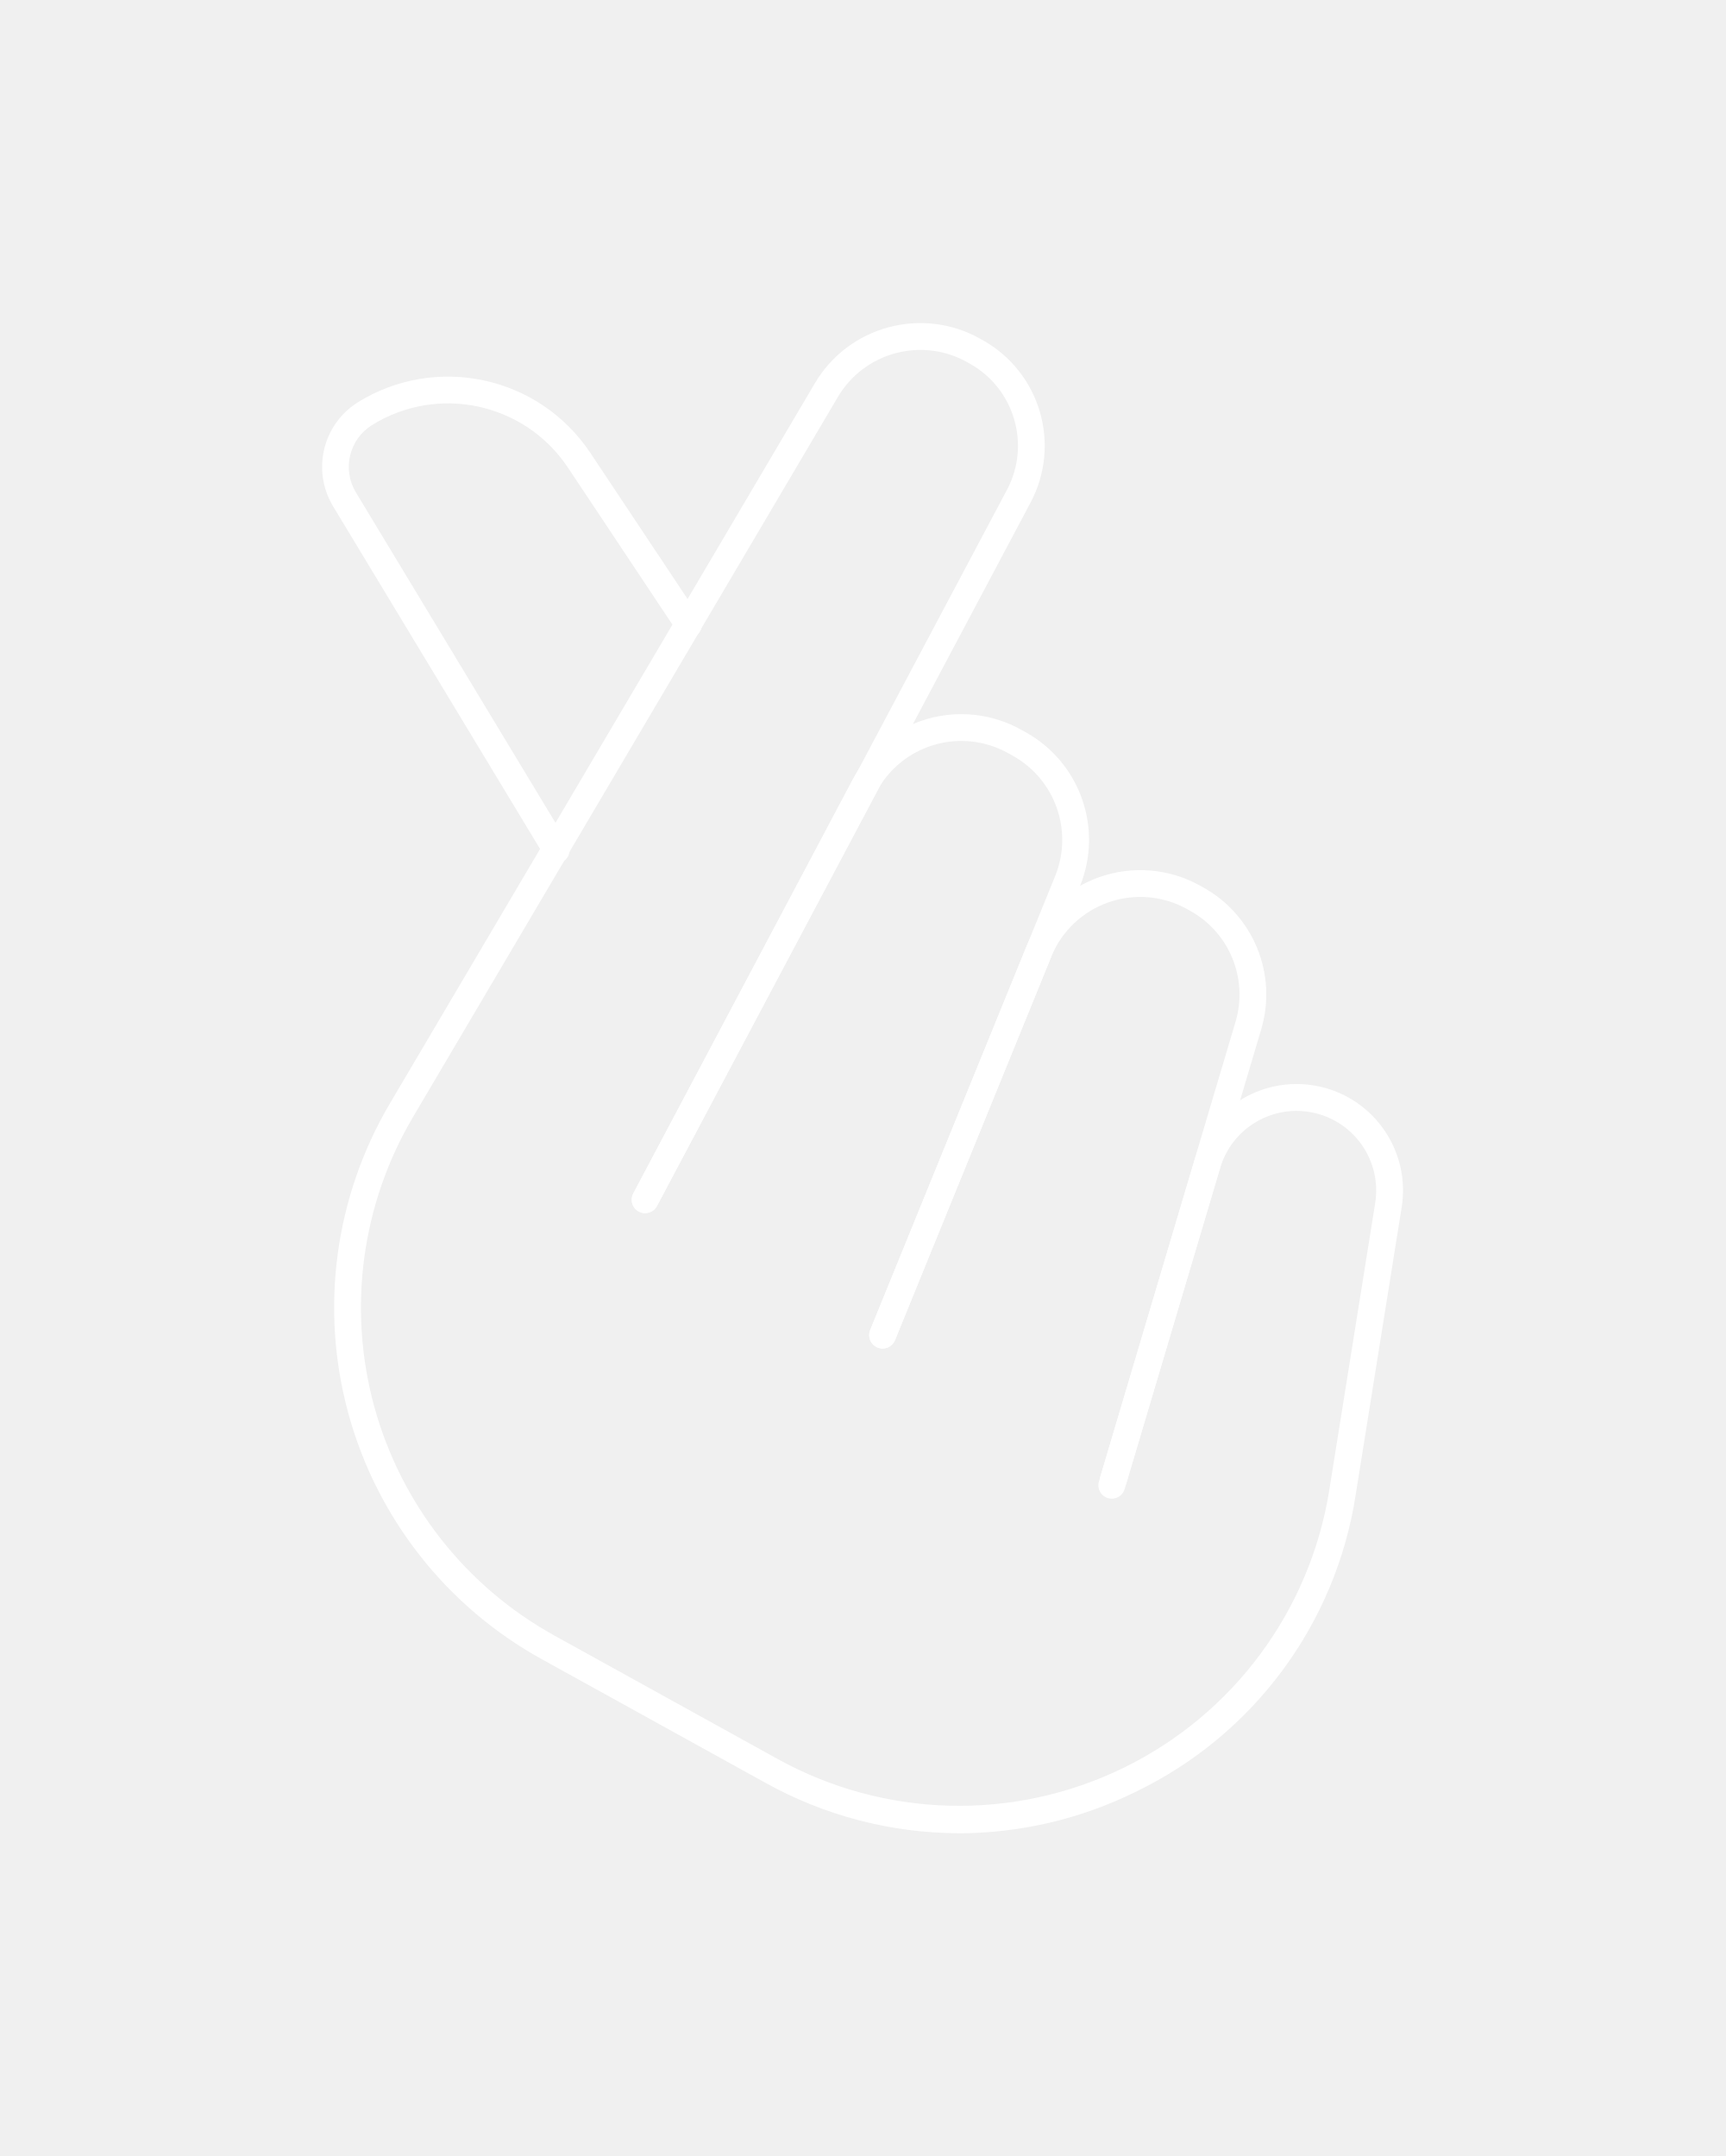
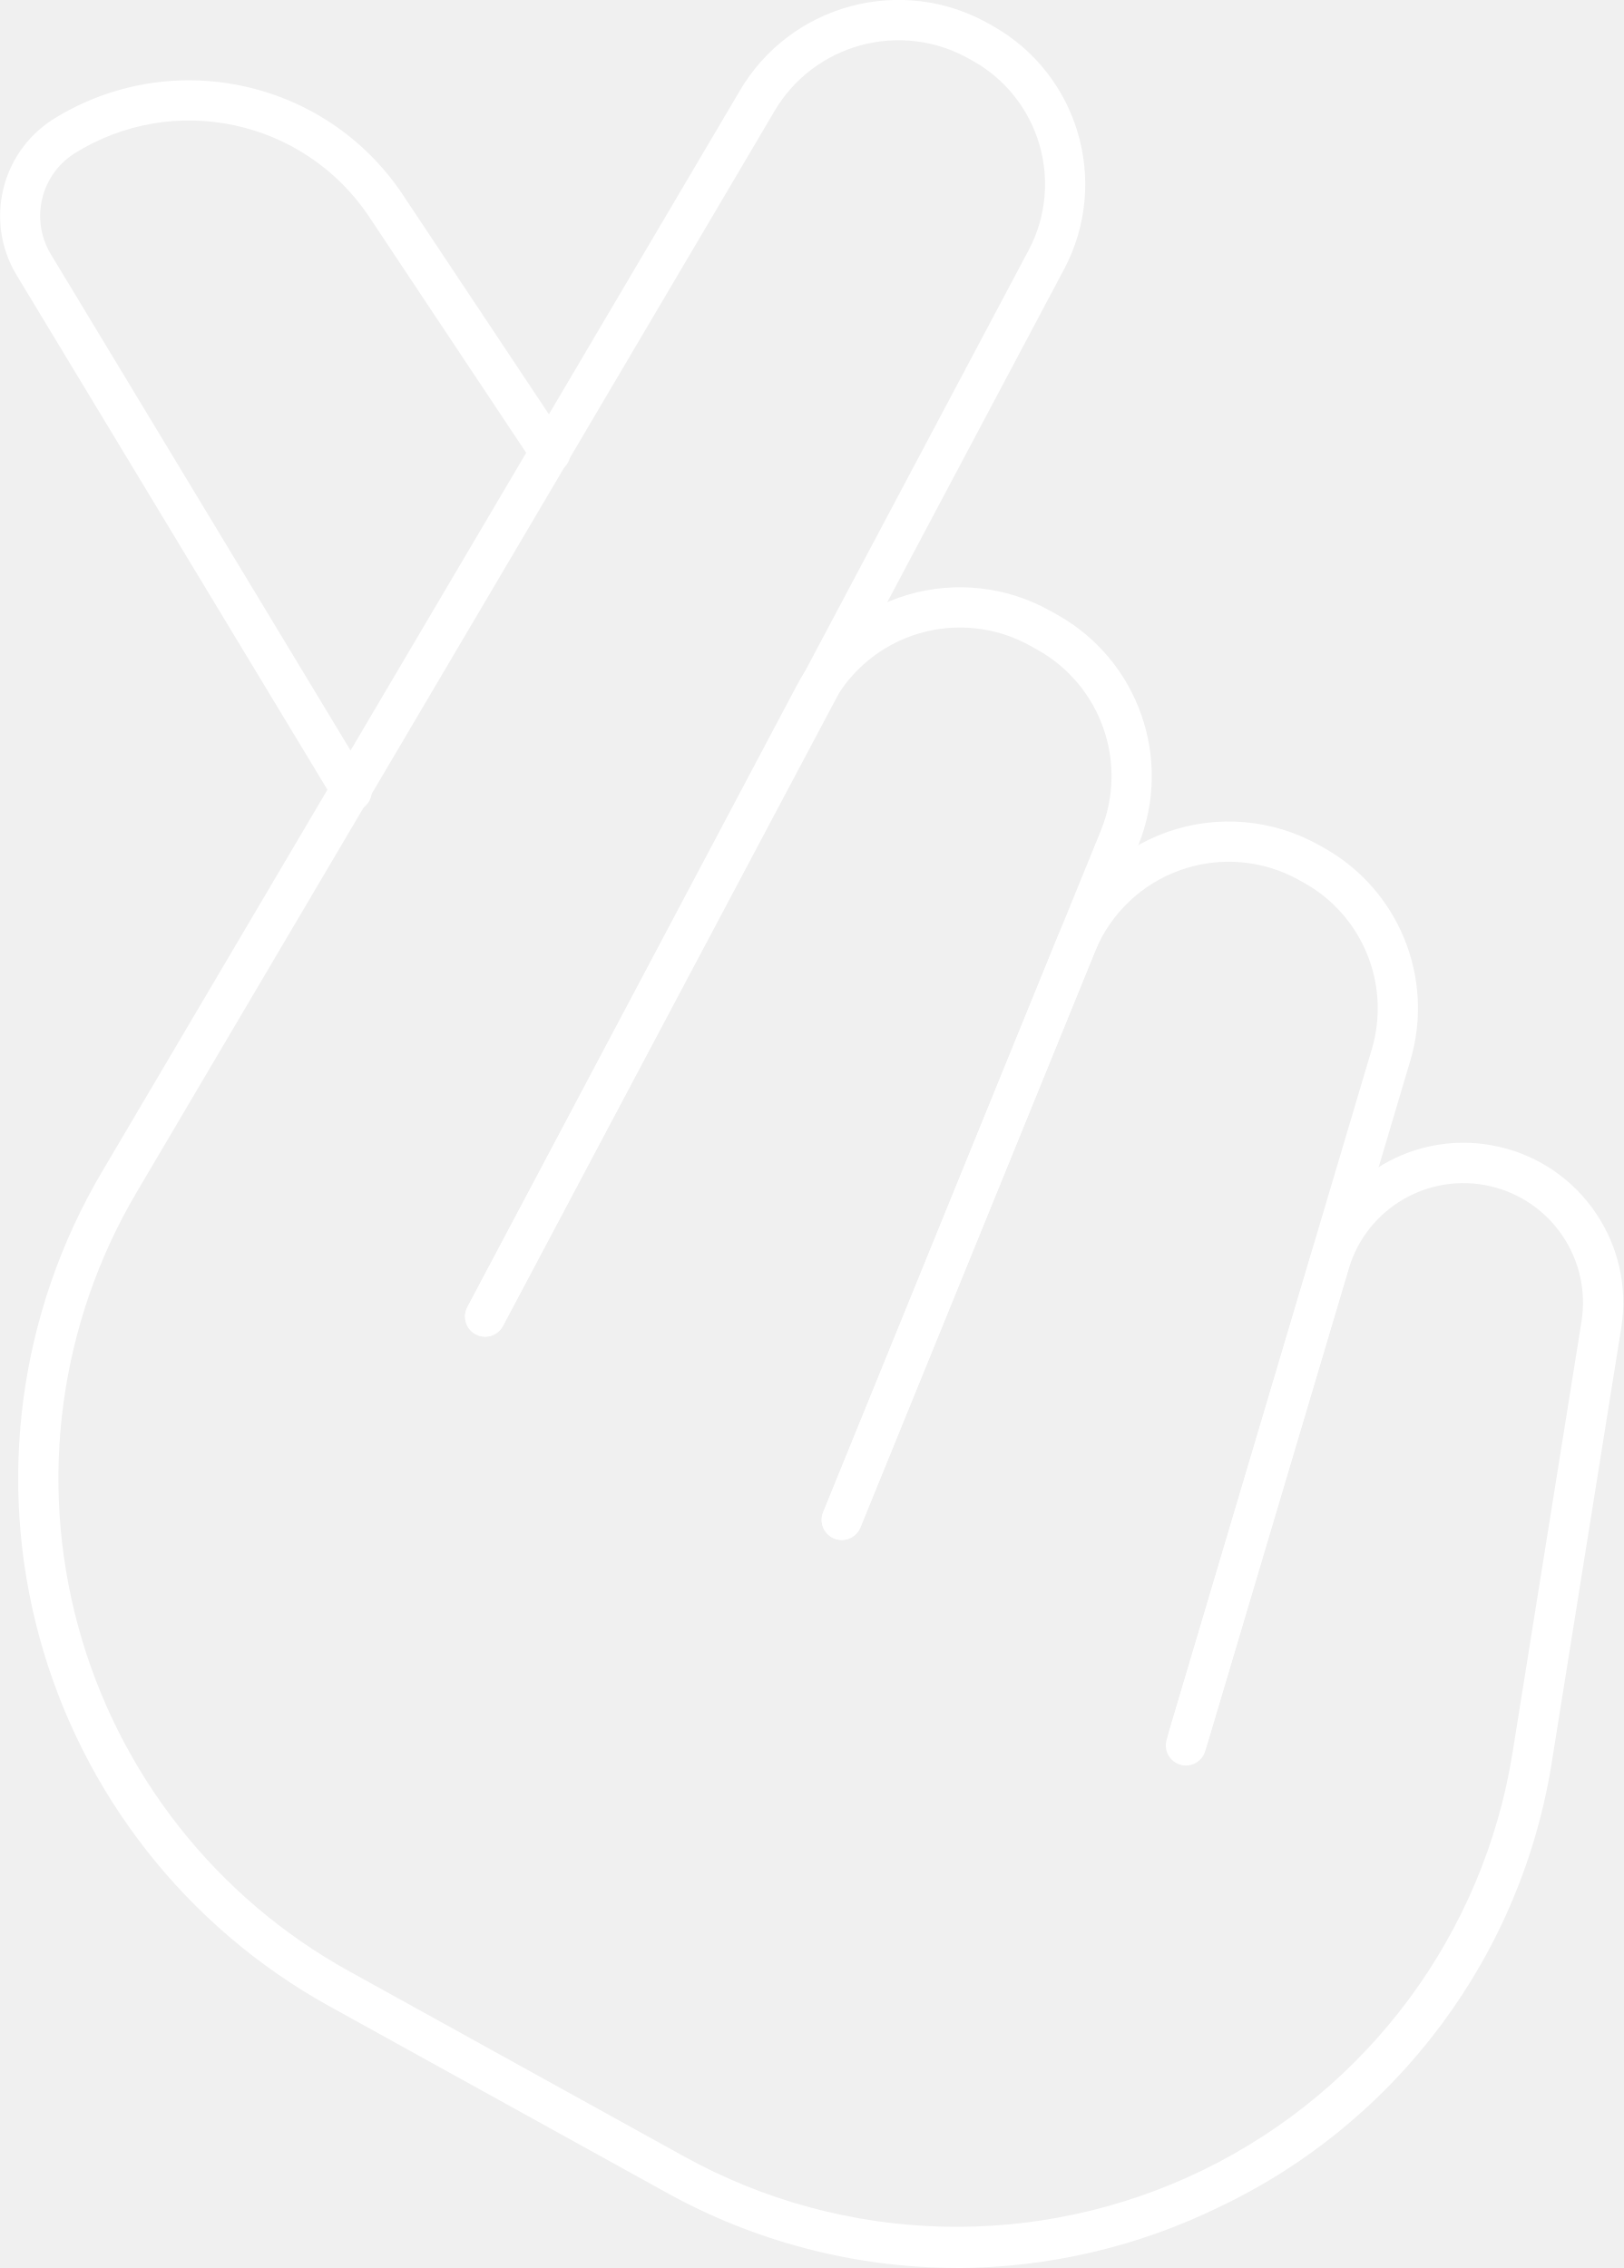
- <svg xmlns="http://www.w3.org/2000/svg" id="그룹_9873" data-name="그룹 9873" width="98.508" height="123.105" viewBox="0 0 98.508 123.105">
+ <svg xmlns="http://www.w3.org/2000/svg" width="61.706" height="86.225" viewBox="0 0 61.706 86.225">
  <defs>
    <clipPath id="clip-path">
-       <rect id="사각형_4153" data-name="사각형 4153" width="98.508" height="123.105" fill="#fff" />
-     </clipPath>
-     <clipPath id="clip-path-3">
      <rect id="사각형_4149" data-name="사각형 4149" width="60.687" height="85.205" fill="#fff" />
    </clipPath>
-     <clipPath id="clip-path-4">
-       <rect id="사각형_4152" data-name="사각형 4152" width="93.989" height="117.88" fill="#fff" />
-     </clipPath>
  </defs>
-   <g id="그룹_9880" data-name="그룹 9880" clip-path="url(#clip-path)">
-     <g id="그룹_9877" data-name="그룹 9877">
-       <g id="그룹_9876" data-name="그룹 9876" clip-path="url(#clip-path)">
-         <path id="패스_14711" data-name="패스 14711" d="M118.332,166.22a22.833,22.833,0,0,1-11.08-2.9L94.5,156.27a22.928,22.928,0,0,1-8.651-31.714l24.24-41.088a6.991,6.991,0,0,1,9.5-2.559l.134.075a6.909,6.909,0,0,1,2.72,9.223l-21.346,40.2a.765.765,0,0,1-1.351-.718l21.346-40.2a5.372,5.372,0,0,0-2.115-7.17l-.135-.075a5.471,5.471,0,0,0-7.436,2L87.167,125.333a21.4,21.4,0,0,0,8.074,29.6l12.75,7.051a21.4,21.4,0,0,0,31.486-15.347l2.621-16.39a4.546,4.546,0,0,0-8.846-2.018L127.8,146.551a.765.765,0,1,1-1.466-.436l5.452-18.324a6.076,6.076,0,0,1,11.823,2.7l-2.621,16.39a22.65,22.65,0,0,1-12.594,16.99,22.914,22.914,0,0,1-10.062,2.353" transform="translate(-63.593 -61.545)" fill="#fff" />
-         <path id="패스_14712" data-name="패스 14712" d="M93.088,121.026a.764.764,0,0,1-.655-.369l-12.1-20.036a4.355,4.355,0,0,1,1.387-5.9A9.764,9.764,0,0,1,95,97.545l6.276,9.433a.765.765,0,0,1-1.274.847l-6.276-9.433a8.225,8.225,0,0,0-11.19-2.376,2.817,2.817,0,0,0-.9,3.814l12.1,20.036a.765.765,0,0,1-.654,1.16" transform="translate(-61.327 -71.728)" fill="#fff" />
-         <path id="패스_14713" data-name="패스 14713" d="M170.694,213.011a.765.765,0,0,1-.708-1.054l10.558-25.92a5.5,5.5,0,0,0-2.409-6.865l-.274-.153a5.49,5.49,0,0,0-7.527,2.223l-12.521,23.631a.765.765,0,1,1-1.352-.716l12.521-23.631a7.019,7.019,0,0,1,9.624-2.843l.274.152a7.028,7.028,0,0,1,3.08,8.778L171.4,212.535a.765.765,0,0,1-.709.477" transform="translate(-120.307 -136.015)" fill="#fff" />
-         <path id="패스_14714" data-name="패스 14714" d="M229.08,251.008a.765.765,0,0,1-.733-.983l7.719-25.972a5.464,5.464,0,0,0-2.6-6.317l-.17-.095a5.49,5.49,0,0,0-7.76,2.723l-8.916,21.887a.765.765,0,1,1-1.417-.577l8.916-21.888a7.019,7.019,0,0,1,9.922-3.481l.17.095a6.988,6.988,0,0,1,3.321,8.083l-7.72,25.977a.765.765,0,0,1-.733.547" transform="translate(-165.526 -165.732)" fill="#fff" />
-         <g id="그룹_9875" data-name="그룹 9875" transform="translate(18.894 18.961)" opacity="0.6">
-           <g id="그룹_9874" data-name="그룹 9874">
-             <g id="그룹_9873-2" data-name="그룹 9873" clip-path="url(#clip-path-3)">
-               <path id="패스_14715" data-name="패스 14715" d="M94.451,111.718l-8.73,14.8a22.418,22.418,0,0,0,8.459,31.009l12.75,7.051a22.143,22.143,0,0,0,20.672.533A22.146,22.146,0,0,0,139.916,148.5l2.621-16.39a5.564,5.564,0,0,0-9.692-4.536l1.7-5.715a6.48,6.48,0,0,0-3.08-7.5l-.17-.1a6.485,6.485,0,0,0-7.784,1.1l.7-1.712a6.517,6.517,0,0,0-2.856-8.14l-.274-.153a6.515,6.515,0,0,0-7.239.6l7.59-14.293a6.4,6.4,0,0,0-2.519-8.538l-.134-.075a6.631,6.631,0,0,0-3.222-.848,6.432,6.432,0,0,0-5.59,3.221L102.3,98.408l-6.031-9.064a9.208,9.208,0,0,0-7.7-4.086,9.108,9.108,0,0,0-4.888,1.413,3.843,3.843,0,0,0-1.224,5.2ZM110.4,85.685a5.931,5.931,0,0,1,5.156-2.966,6.107,6.107,0,0,1,2.968.78l.135.075a5.885,5.885,0,0,1,2.317,7.854L112.4,107.579c-.086.137-.172.273-.248.417L99.631,131.628s0,0,0,0a.253.253,0,0,0-.027.1.232.232,0,0,0,.051.166.253.253,0,0,0,.082.072h0a.248.248,0,0,0,.118.03h0a.255.255,0,0,0,.226-.135l12.771-24.051a5.946,5.946,0,0,1,3.353-2.525,5.958,5.958,0,0,1,4.624.515l.274.153a6.007,6.007,0,0,1,2.632,7.5l-10.558,25.92a.255.255,0,0,0,.14.332h0c.005,0,.011,0,.016,0a.252.252,0,0,0,.08.016.254.254,0,0,0,.236-.159l8.916-21.887a6,6,0,0,1,8.481-2.976l.17.1a5.97,5.97,0,0,1,2.839,6.907l-7.719,25.972s0,.007,0,.01l-.079.266a.255.255,0,0,0,.172.317.245.245,0,0,0,.073.011.256.256,0,0,0,.244-.182l5.452-18.324a5.056,5.056,0,0,1,9.838,2.244l-2.621,16.391A22.009,22.009,0,0,1,117.765,166.9a21.954,21.954,0,0,1-10.588-2.77l-12.75-7.051a21.908,21.908,0,0,1-8.266-30.3l8.71-14.764a.246.246,0,0,0,.046-.013.253.253,0,0,0,.116-.157.286.286,0,0,0,0-.1l7.434-12.6.011-.005a.251.251,0,0,0,.109-.2ZM83.96,87.1a8.728,8.728,0,0,1,11.888,2.524l6.167,9.27-7.27,12.323L82.9,91.611A3.33,3.33,0,0,1,83.96,87.1" transform="translate(-81.919 -82.206)" fill="#fff" />
-             </g>
+   <g id="그룹_9877" data-name="그룹 9877" transform="translate(-18.385 -18.451)">
+     <g id="그룹_9946" data-name="그룹 9946">
+       <path id="패스_14711" data-name="패스 14711" d="M118.332,166.22a22.833,22.833,0,0,1-11.08-2.9L94.5,156.27a22.928,22.928,0,0,1-8.651-31.714l24.24-41.088a6.991,6.991,0,0,1,9.5-2.559l.134.075a6.909,6.909,0,0,1,2.72,9.223l-21.346,40.2a.765.765,0,0,1-1.351-.718l21.346-40.2a5.372,5.372,0,0,0-2.115-7.17l-.135-.075a5.471,5.471,0,0,0-7.436,2L87.167,125.333a21.4,21.4,0,0,0,8.074,29.6l12.75,7.051a21.4,21.4,0,0,0,31.486-15.347l2.621-16.39a4.546,4.546,0,0,0-8.846-2.018L127.8,146.551a.765.765,0,1,1-1.466-.436l5.452-18.324a6.076,6.076,0,0,1,11.823,2.7l-2.621,16.39a22.65,22.65,0,0,1-12.594,16.99,22.914,22.914,0,0,1-10.062,2.353" transform="translate(-63.593 -61.545)" fill="#fff" />
+       <path id="패스_14712" data-name="패스 14712" d="M93.088,121.026a.764.764,0,0,1-.655-.369l-12.1-20.036a4.355,4.355,0,0,1,1.387-5.9A9.764,9.764,0,0,1,95,97.545l6.276,9.433a.765.765,0,0,1-1.274.847l-6.276-9.433a8.225,8.225,0,0,0-11.19-2.376,2.817,2.817,0,0,0-.9,3.814l12.1,20.036a.765.765,0,0,1-.654,1.16" transform="translate(-61.327 -71.728)" fill="#fff" />
+       <path id="패스_14713" data-name="패스 14713" d="M170.694,213.011a.765.765,0,0,1-.708-1.054l10.558-25.92a5.5,5.5,0,0,0-2.409-6.865l-.274-.153a5.49,5.49,0,0,0-7.527,2.223l-12.521,23.631a.765.765,0,1,1-1.352-.716l12.521-23.631a7.019,7.019,0,0,1,9.624-2.843l.274.152a7.028,7.028,0,0,1,3.08,8.778L171.4,212.535a.765.765,0,0,1-.709.477" transform="translate(-120.307 -136.015)" fill="#fff" />
+       <path id="패스_14714" data-name="패스 14714" d="M229.08,251.008a.765.765,0,0,1-.733-.983l7.719-25.972a5.464,5.464,0,0,0-2.6-6.317l-.17-.095a5.49,5.49,0,0,0-7.76,2.723l-8.916,21.887a.765.765,0,1,1-1.417-.577l8.916-21.888a7.019,7.019,0,0,1,9.922-3.481l.17.095a6.988,6.988,0,0,1,3.321,8.083l-7.72,25.977a.765.765,0,0,1-.733.547" transform="translate(-165.526 -165.732)" fill="#fff" />
+       <g id="그룹_9875" data-name="그룹 9875" transform="translate(18.894 18.961)" opacity="0.6">
+         <g id="그룹_9874" data-name="그룹 9874">
+           <g id="그룹_9873" data-name="그룹 9873" clip-path="url(#clip-path)">
+             <path id="패스_14715" data-name="패스 14715" d="M94.451,111.718l-8.73,14.8a22.418,22.418,0,0,0,8.459,31.009l12.75,7.051a22.143,22.143,0,0,0,20.672.533A22.146,22.146,0,0,0,139.916,148.5l2.621-16.39a5.564,5.564,0,0,0-9.692-4.536l1.7-5.715a6.48,6.48,0,0,0-3.08-7.5l-.17-.1a6.485,6.485,0,0,0-7.784,1.1l.7-1.712a6.517,6.517,0,0,0-2.856-8.14l-.274-.153a6.515,6.515,0,0,0-7.239.6l7.59-14.293a6.4,6.4,0,0,0-2.519-8.538l-.134-.075a6.631,6.631,0,0,0-3.222-.848,6.432,6.432,0,0,0-5.59,3.221L102.3,98.408l-6.031-9.064a9.208,9.208,0,0,0-7.7-4.086,9.108,9.108,0,0,0-4.888,1.413,3.843,3.843,0,0,0-1.224,5.2ZM110.4,85.685a5.931,5.931,0,0,1,5.156-2.966,6.107,6.107,0,0,1,2.968.78l.135.075a5.885,5.885,0,0,1,2.317,7.854L112.4,107.579c-.086.137-.172.273-.248.417L99.631,131.628s0,0,0,0a.253.253,0,0,0-.027.1.232.232,0,0,0,.051.166.253.253,0,0,0,.082.072h0a.248.248,0,0,0,.118.03h0a.255.255,0,0,0,.226-.135l12.771-24.051a5.946,5.946,0,0,1,3.353-2.525,5.958,5.958,0,0,1,4.624.515l.274.153a6.007,6.007,0,0,1,2.632,7.5l-10.558,25.92a.255.255,0,0,0,.14.332h0c.005,0,.011,0,.016,0a.252.252,0,0,0,.08.016.254.254,0,0,0,.236-.159l8.916-21.887a6,6,0,0,1,8.481-2.976l.17.1a5.97,5.97,0,0,1,2.839,6.907l-7.719,25.972s0,.007,0,.01l-.079.266a.255.255,0,0,0,.172.317.245.245,0,0,0,.073.011.256.256,0,0,0,.244-.182l5.452-18.324a5.056,5.056,0,0,1,9.838,2.244l-2.621,16.391A22.009,22.009,0,0,1,117.765,166.9a21.954,21.954,0,0,1-10.588-2.77l-12.75-7.051a21.908,21.908,0,0,1-8.266-30.3l8.71-14.764a.246.246,0,0,0,.046-.013.253.253,0,0,0,.116-.157.286.286,0,0,0,0-.1l7.434-12.6.011-.005a.251.251,0,0,0,.109-.2ZM83.96,87.1a8.728,8.728,0,0,1,11.888,2.524l6.167,9.27-7.27,12.323L82.9,91.611A3.33,3.33,0,0,1,83.96,87.1" transform="translate(-81.919 -82.206)" fill="#fff" />
          </g>
        </g>
      </g>
    </g>
  </g>
</svg>
